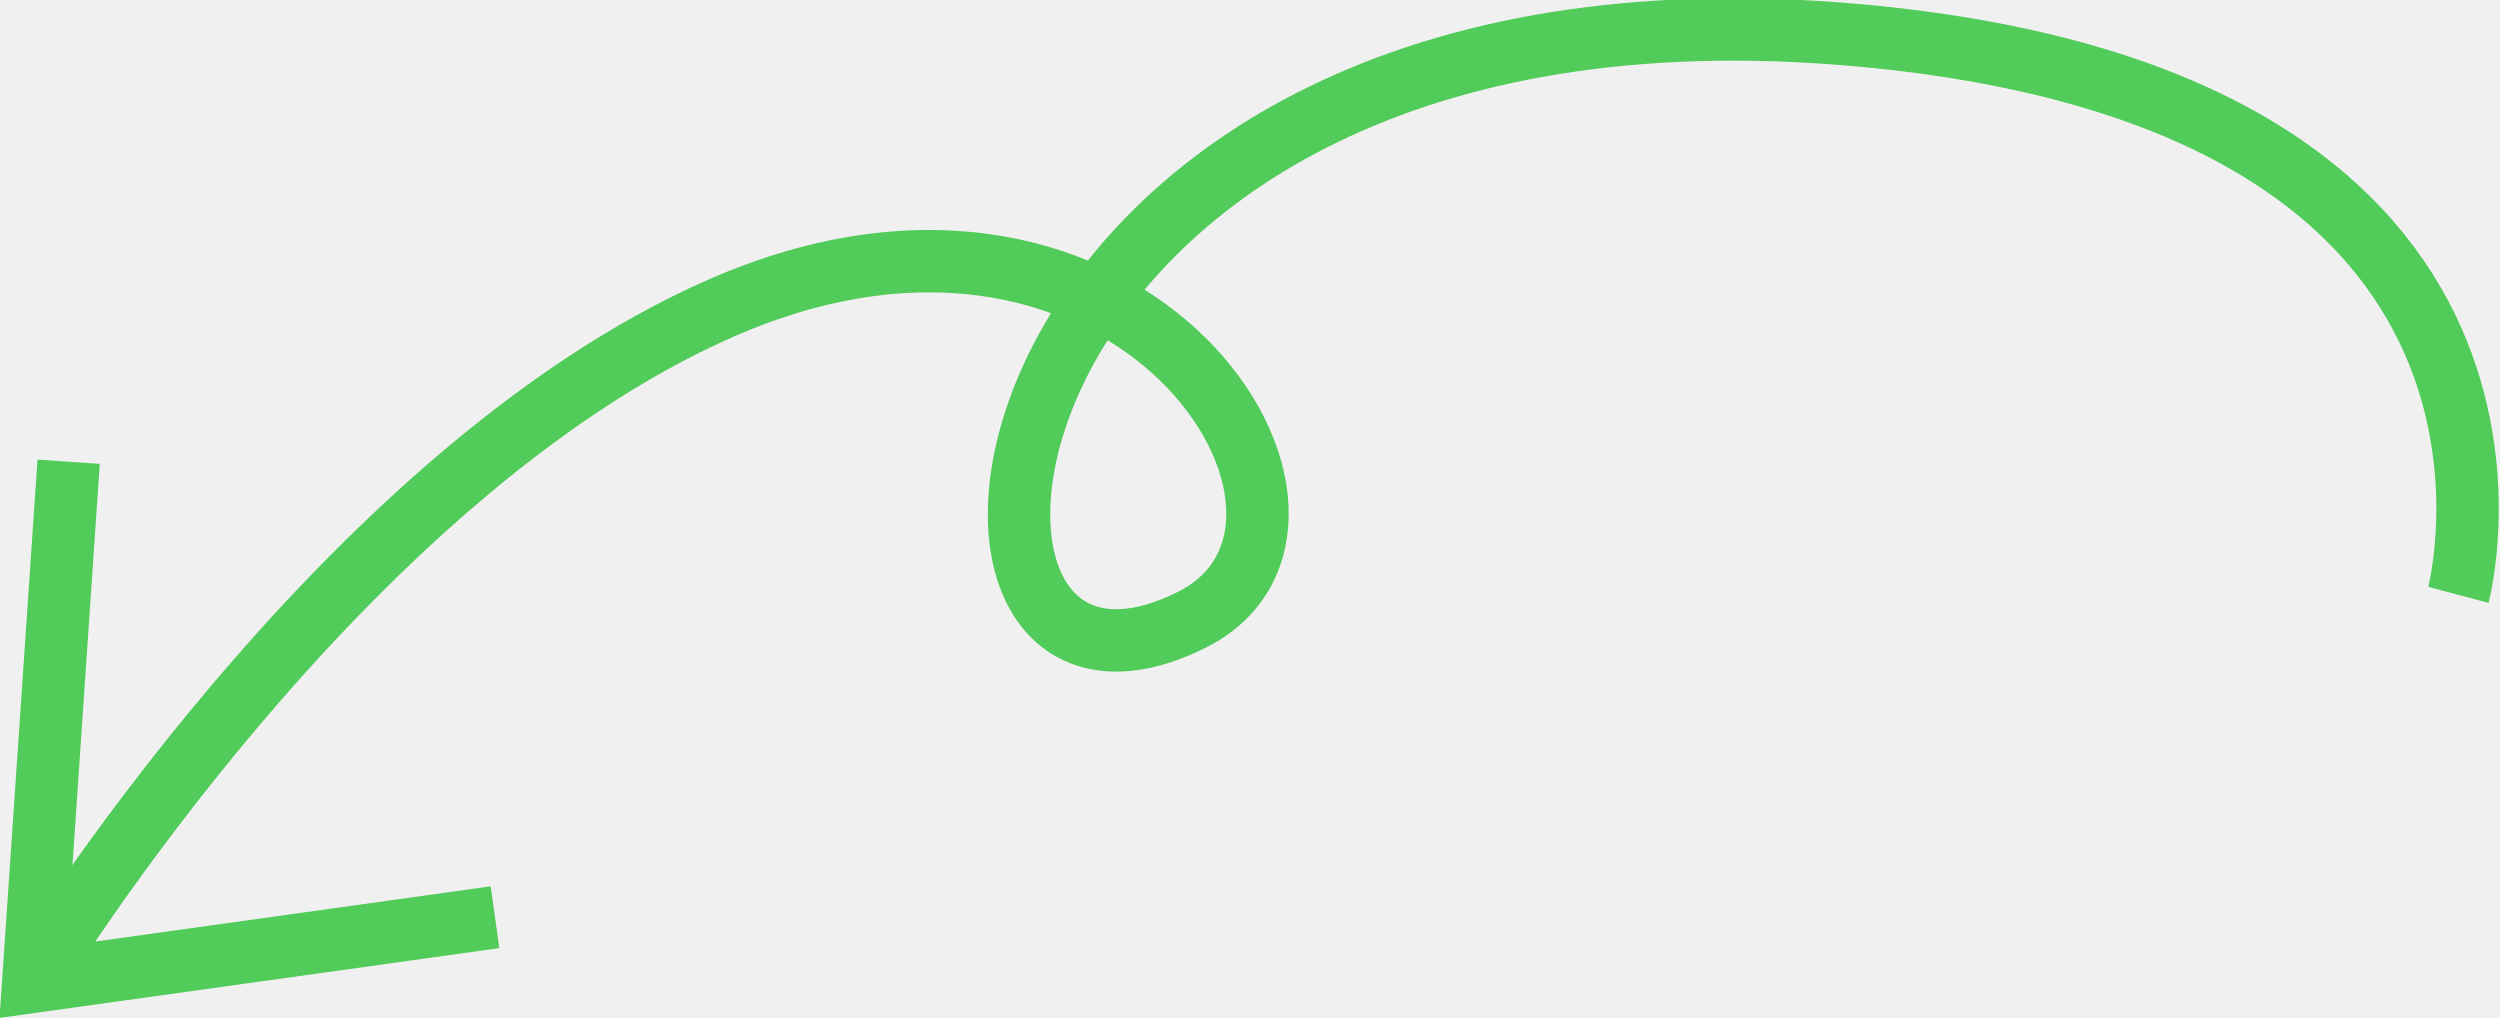
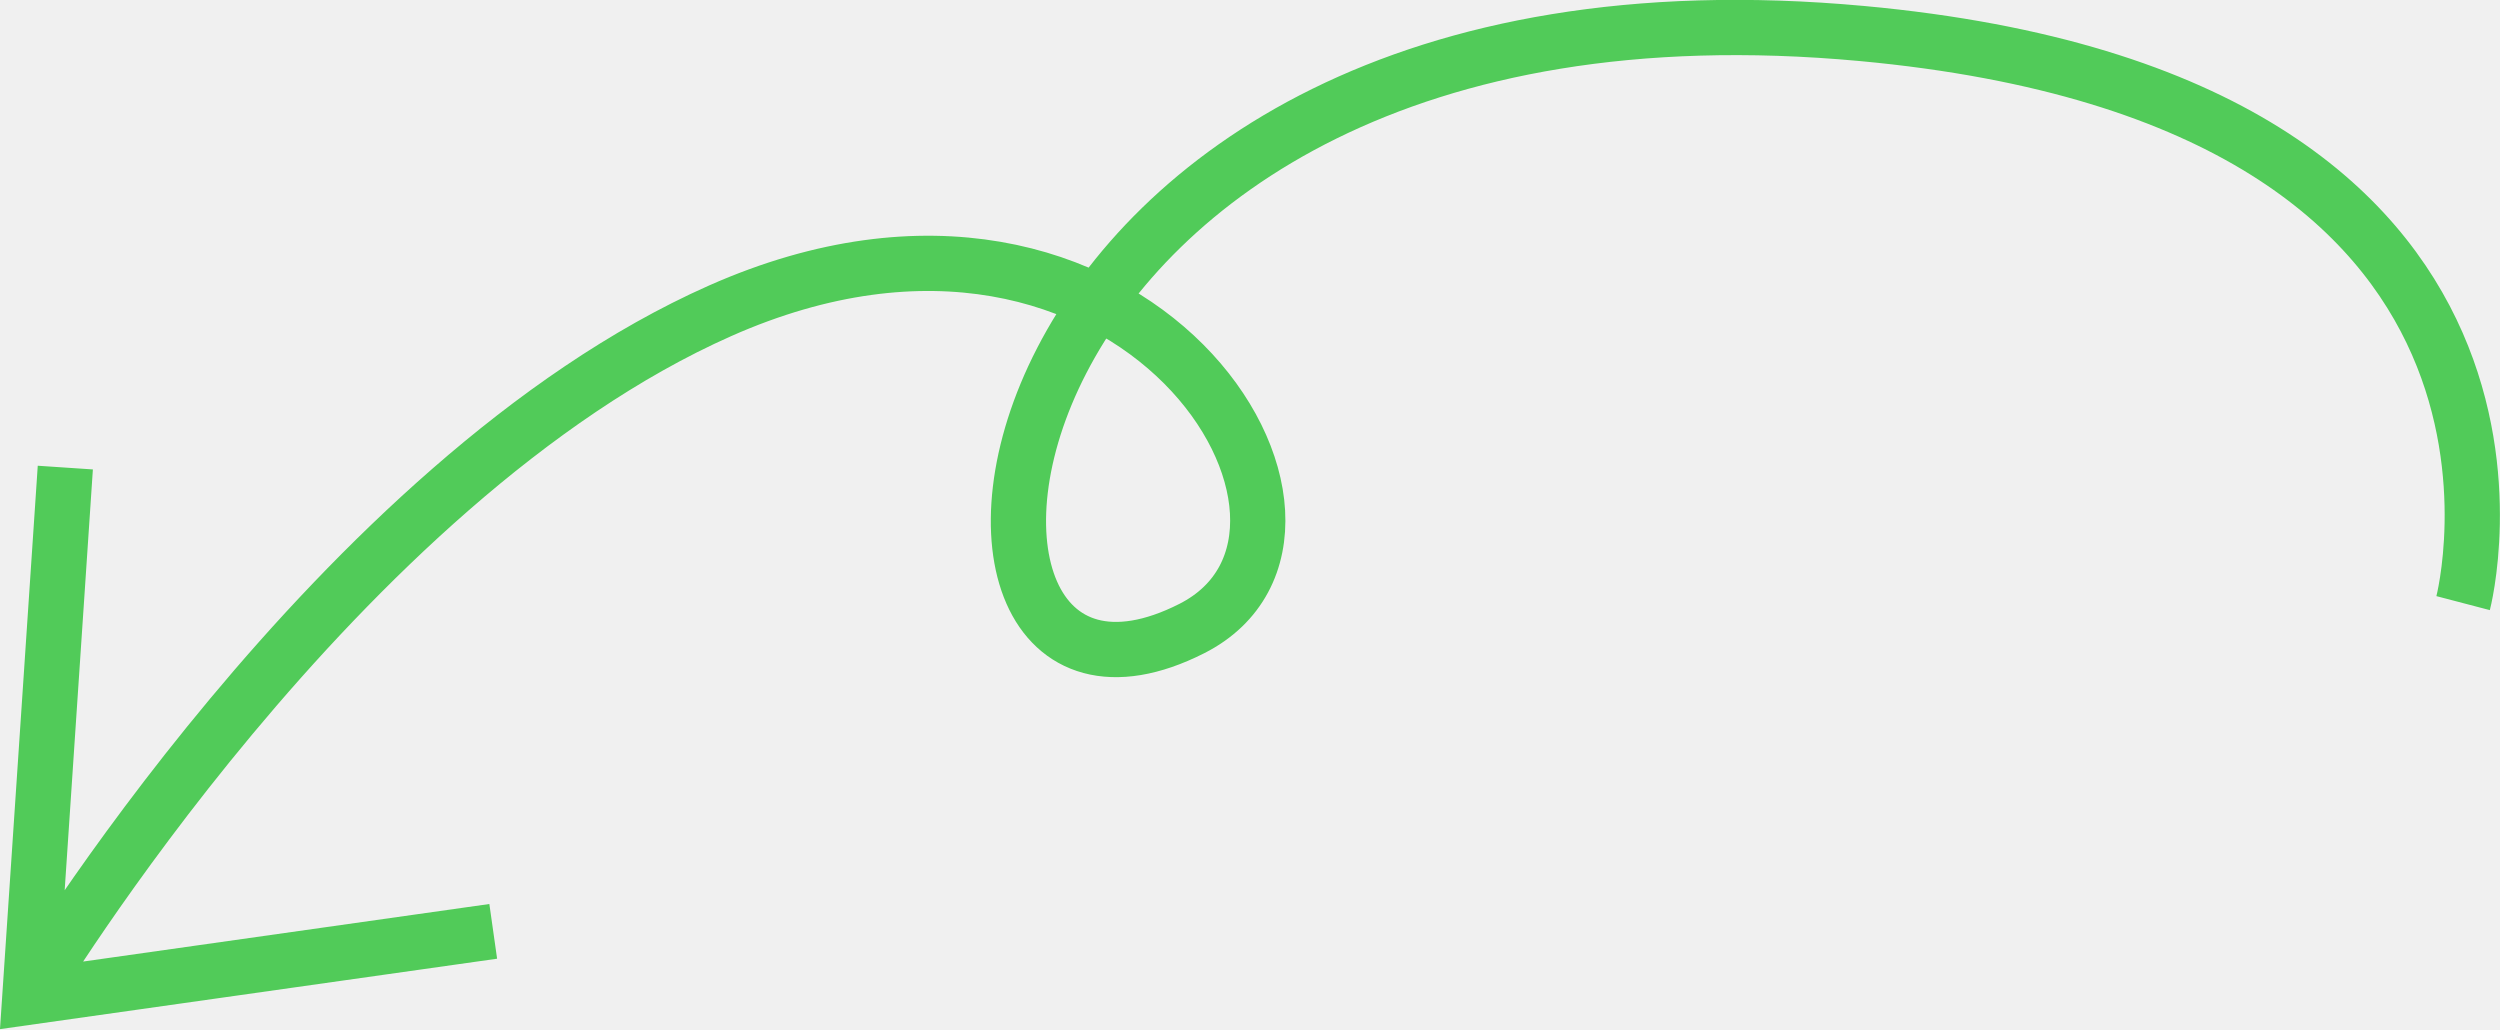
- <svg xmlns="http://www.w3.org/2000/svg" version="1.1" id="Capa_1" x="0px" y="0px" viewBox="0 0 120.2 48.9" style="enable-background:new 0 0 120.2 48.9;" xml:space="preserve">
-   <style type="text/css">
- 	.st0{fill:#85DA8B;}
- 	.st1{fill:#BD9FE3;}
- 	.st2{clip-path:url(#SVGID_00000170247363591464259710000005917438190704589210_);}
- 	.st3{fill:#51CB59;}
- 	.st4{fill:#A8E6A5;}
- 	.st5{fill:#2F9AE6;}
- 	.st6{opacity:0.25;clip-path:url(#SVGID_00000170247363591464259710000005917438190704589210_);}
- 	.st7{fill:#FFFFFF;}
- 	.st8{fill:#10352B;}
- 	.st9{fill:#FA8181;}
- 	.st10{fill:#915FD0;}
- 	.st11{fill:#091E18;}
- 	.st12{fill:#BFE9F8;}
- 	.st13{clip-path:url(#SVGID_00000167372188430276613930000015502236060139296423_);}
- 	.st14{opacity:0.25;clip-path:url(#SVGID_00000013186447618371187850000001364831493355199917_);fill:#FFFFFF;}
- 	.st15{clip-path:url(#SVGID_00000084487774672936821040000013957186892202358175_);}
- 	.st16{fill:#00A8E3;}
- 	.st17{fill:#F3F5F4;}
- 	.st18{filter:url(#Adobe_OpacityMaskFilter);}
- 	.st19{fill:#020202;}
- 	.st20{mask:url(#SVGID_00000160177060094257622110000004392543317902008761_);}
- 	.st21{fill:#80D4F1;}
- 	.st22{filter:url(#Adobe_OpacityMaskFilter_00000054227374865152188530000004427055129530303402_);}
- 	.st23{mask:url(#SVGID_00000170275349632636831250000000132433029413465478_);}
- 	.st24{fill-rule:evenodd;clip-rule:evenodd;fill:#A8E6A5;}
- 	.st25{clip-path:url(#SVGID_00000010306646666756016060000016460295796764639154_);}
- 	.st26{fill:#F2D54C;}
- 	.st27{opacity:0.25;clip-path:url(#SVGID_00000152974780566476740100000015514081505364080044_);fill:#F3F5F4;}
- 	.st28{fill:#F0F0F0;}
- 	.st29{fill-rule:evenodd;clip-rule:evenodd;fill:#80D4F1;}
- 	.st30{fill:#DECFF1;}
- 	.st31{clip-path:url(#SVGID_00000137092259575057173270000009402065086757648291_);fill:#BD9FE3;}
- 	.st32{clip-path:url(#SVGID_00000137092259575057173270000009402065086757648291_);fill:#915FD0;}
- 	.st33{clip-path:url(#SVGID_00000137092259575057173270000009402065086757648291_);}
- 	.st34{fill:url(#SVGID_00000183218956545370350680000003687009890856767643_);}
- 	.st35{fill:url(#SVGID_00000010277006761270121060000003852628458710254487_);}
- 	.st36{fill:url(#SVGID_00000183220059834591399670000009601289952717560743_);}
- 	.st37{fill:url(#SVGID_00000125569034049632918480000000543462501320487342_);}
- 	.st38{fill:url(#SVGID_00000165196893129939293830000006146118145340198553_);}
- 	.st39{fill:url(#SVGID_00000141422793851437795200000010335693630302265488_);}
- 	.st40{fill:url(#SVGID_00000098943330116862974860000009406244876641666477_);}
- 	.st41{fill:url(#SVGID_00000041976262434537109090000007701371516792546487_);}
- 	.st42{fill:url(#SVGID_00000117659205727221730580000001918252346745658769_);}
- 	.st43{fill:url(#SVGID_00000151501422409805093250000006024827791330884481_);}
- 	.st44{fill:url(#SVGID_00000049938537840435026510000017348568094454683012_);}
- 	.st45{fill:url(#SVGID_00000047035160295510343720000015296144925963364263_);}
- 	.st46{fill:url(#SVGID_00000018202937424176188250000006772287891662197649_);}
- 	.st47{fill-rule:evenodd;clip-rule:evenodd;fill:#DECFF1;}
- 	.st48{clip-path:url(#SVGID_00000124874818723406361200000011484082267561371278_);}
- 	.st49{fill:#3B5A51;}
- 	.st50{fill:#E3E3E3;}
- 	.st51{fill:#617A73;}
- 	.st52{fill:#405E55;}
- 	.st53{fill:none;stroke:#51CB59;stroke-width:3;stroke-miterlimit:10;}
- 	.st54{fill:none;stroke:#A8E6A5;stroke-width:3;stroke-miterlimit:10;}
- </style>
-   <g>
-     <g>
-       <g>
-         <path class="st53" d="M118.2,28.6c0,0,6.3-23.7-28.8-26.9c-44-4-47.5,35.8-32.1,28.1c9.2-4.6-2.7-23.7-22.6-15     c-18.3,8-33.1,32.3-33.1,32.3" />
-       </g>
-       <g>
-         <polyline class="st53" points="23.8,44.1 1.6,47.2 3.3,22.2    " />
-       </g>
-     </g>
-   </g>
+ <svg xmlns="http://www.w3.org/2000/svg" width="181" height="74.51" version="1.1" viewBox="0 0 181 74.51">
+   <path d="m35.71 67.43-33.55 4.753 2.569-38.33m173.6 9.813s9.521-36.34-43.53-41.24c-66.5-6.133-71.79 54.89-48.51 43.08 13.9-7.053-4.081-36.34-34.16-23-27.66 12.27-50.02 49.52-50.02 49.52" fill="none" stroke="#51cb59" stroke-miterlimit="10" stroke-width="4" />
</svg>
